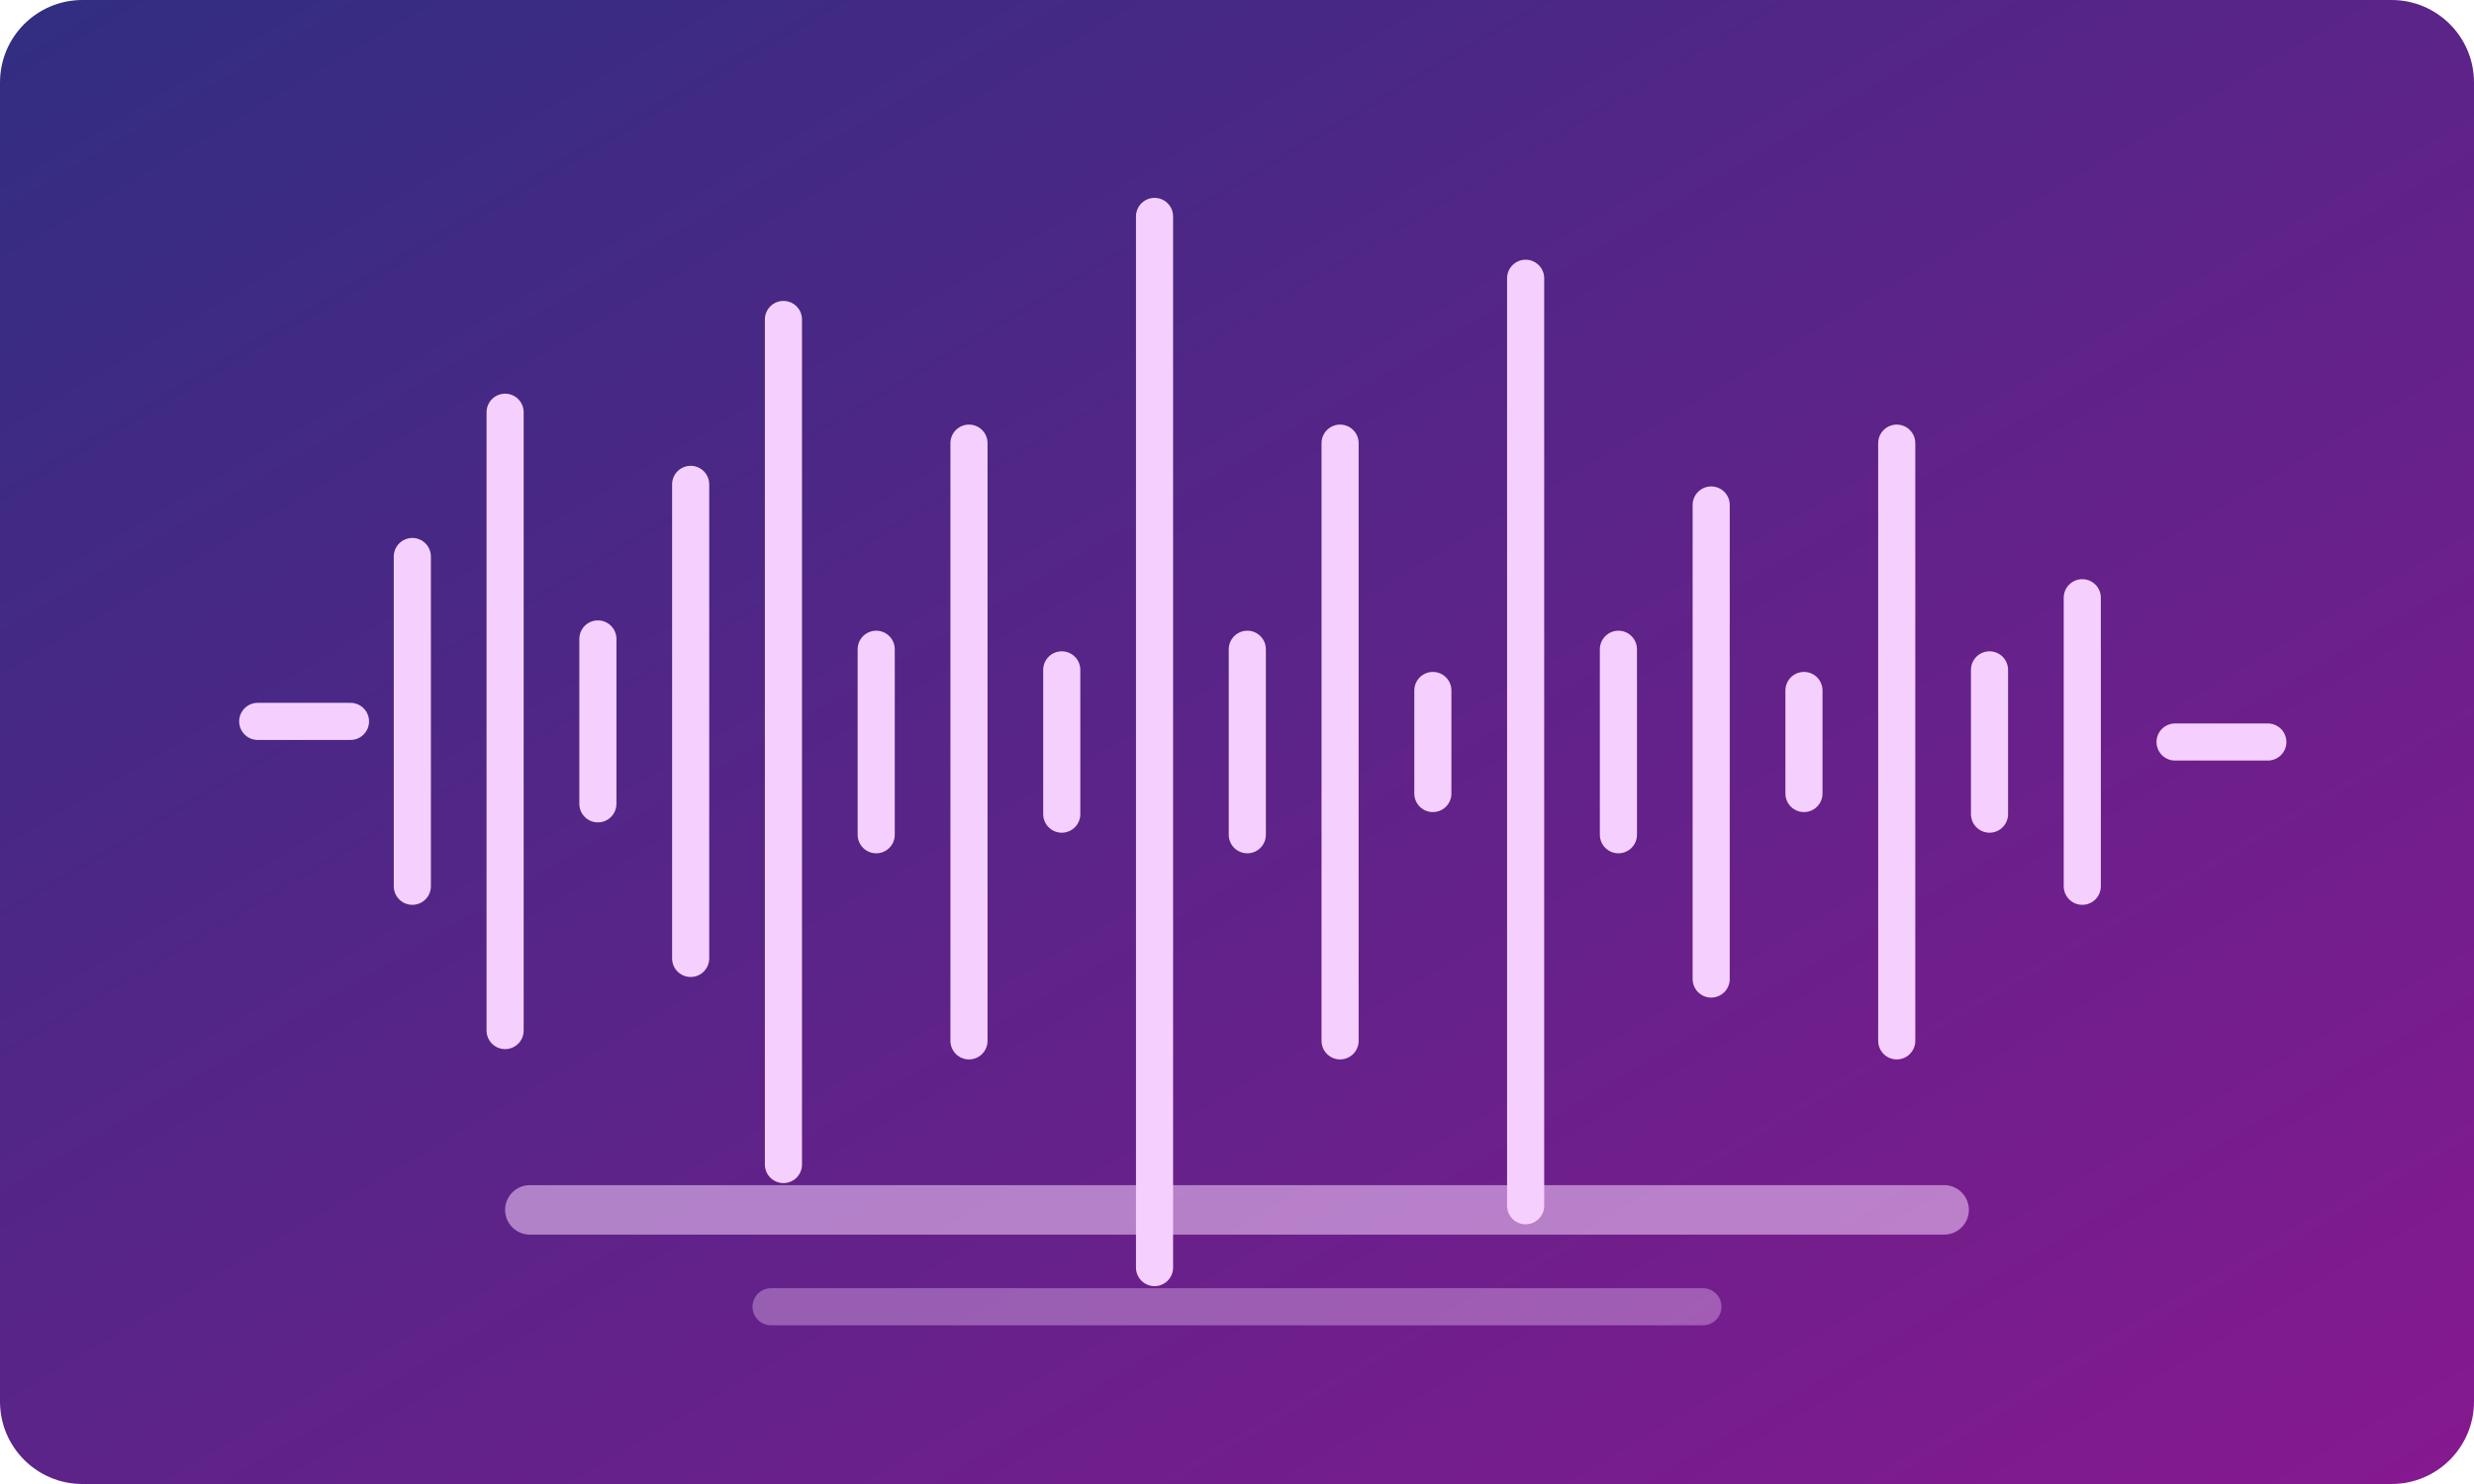
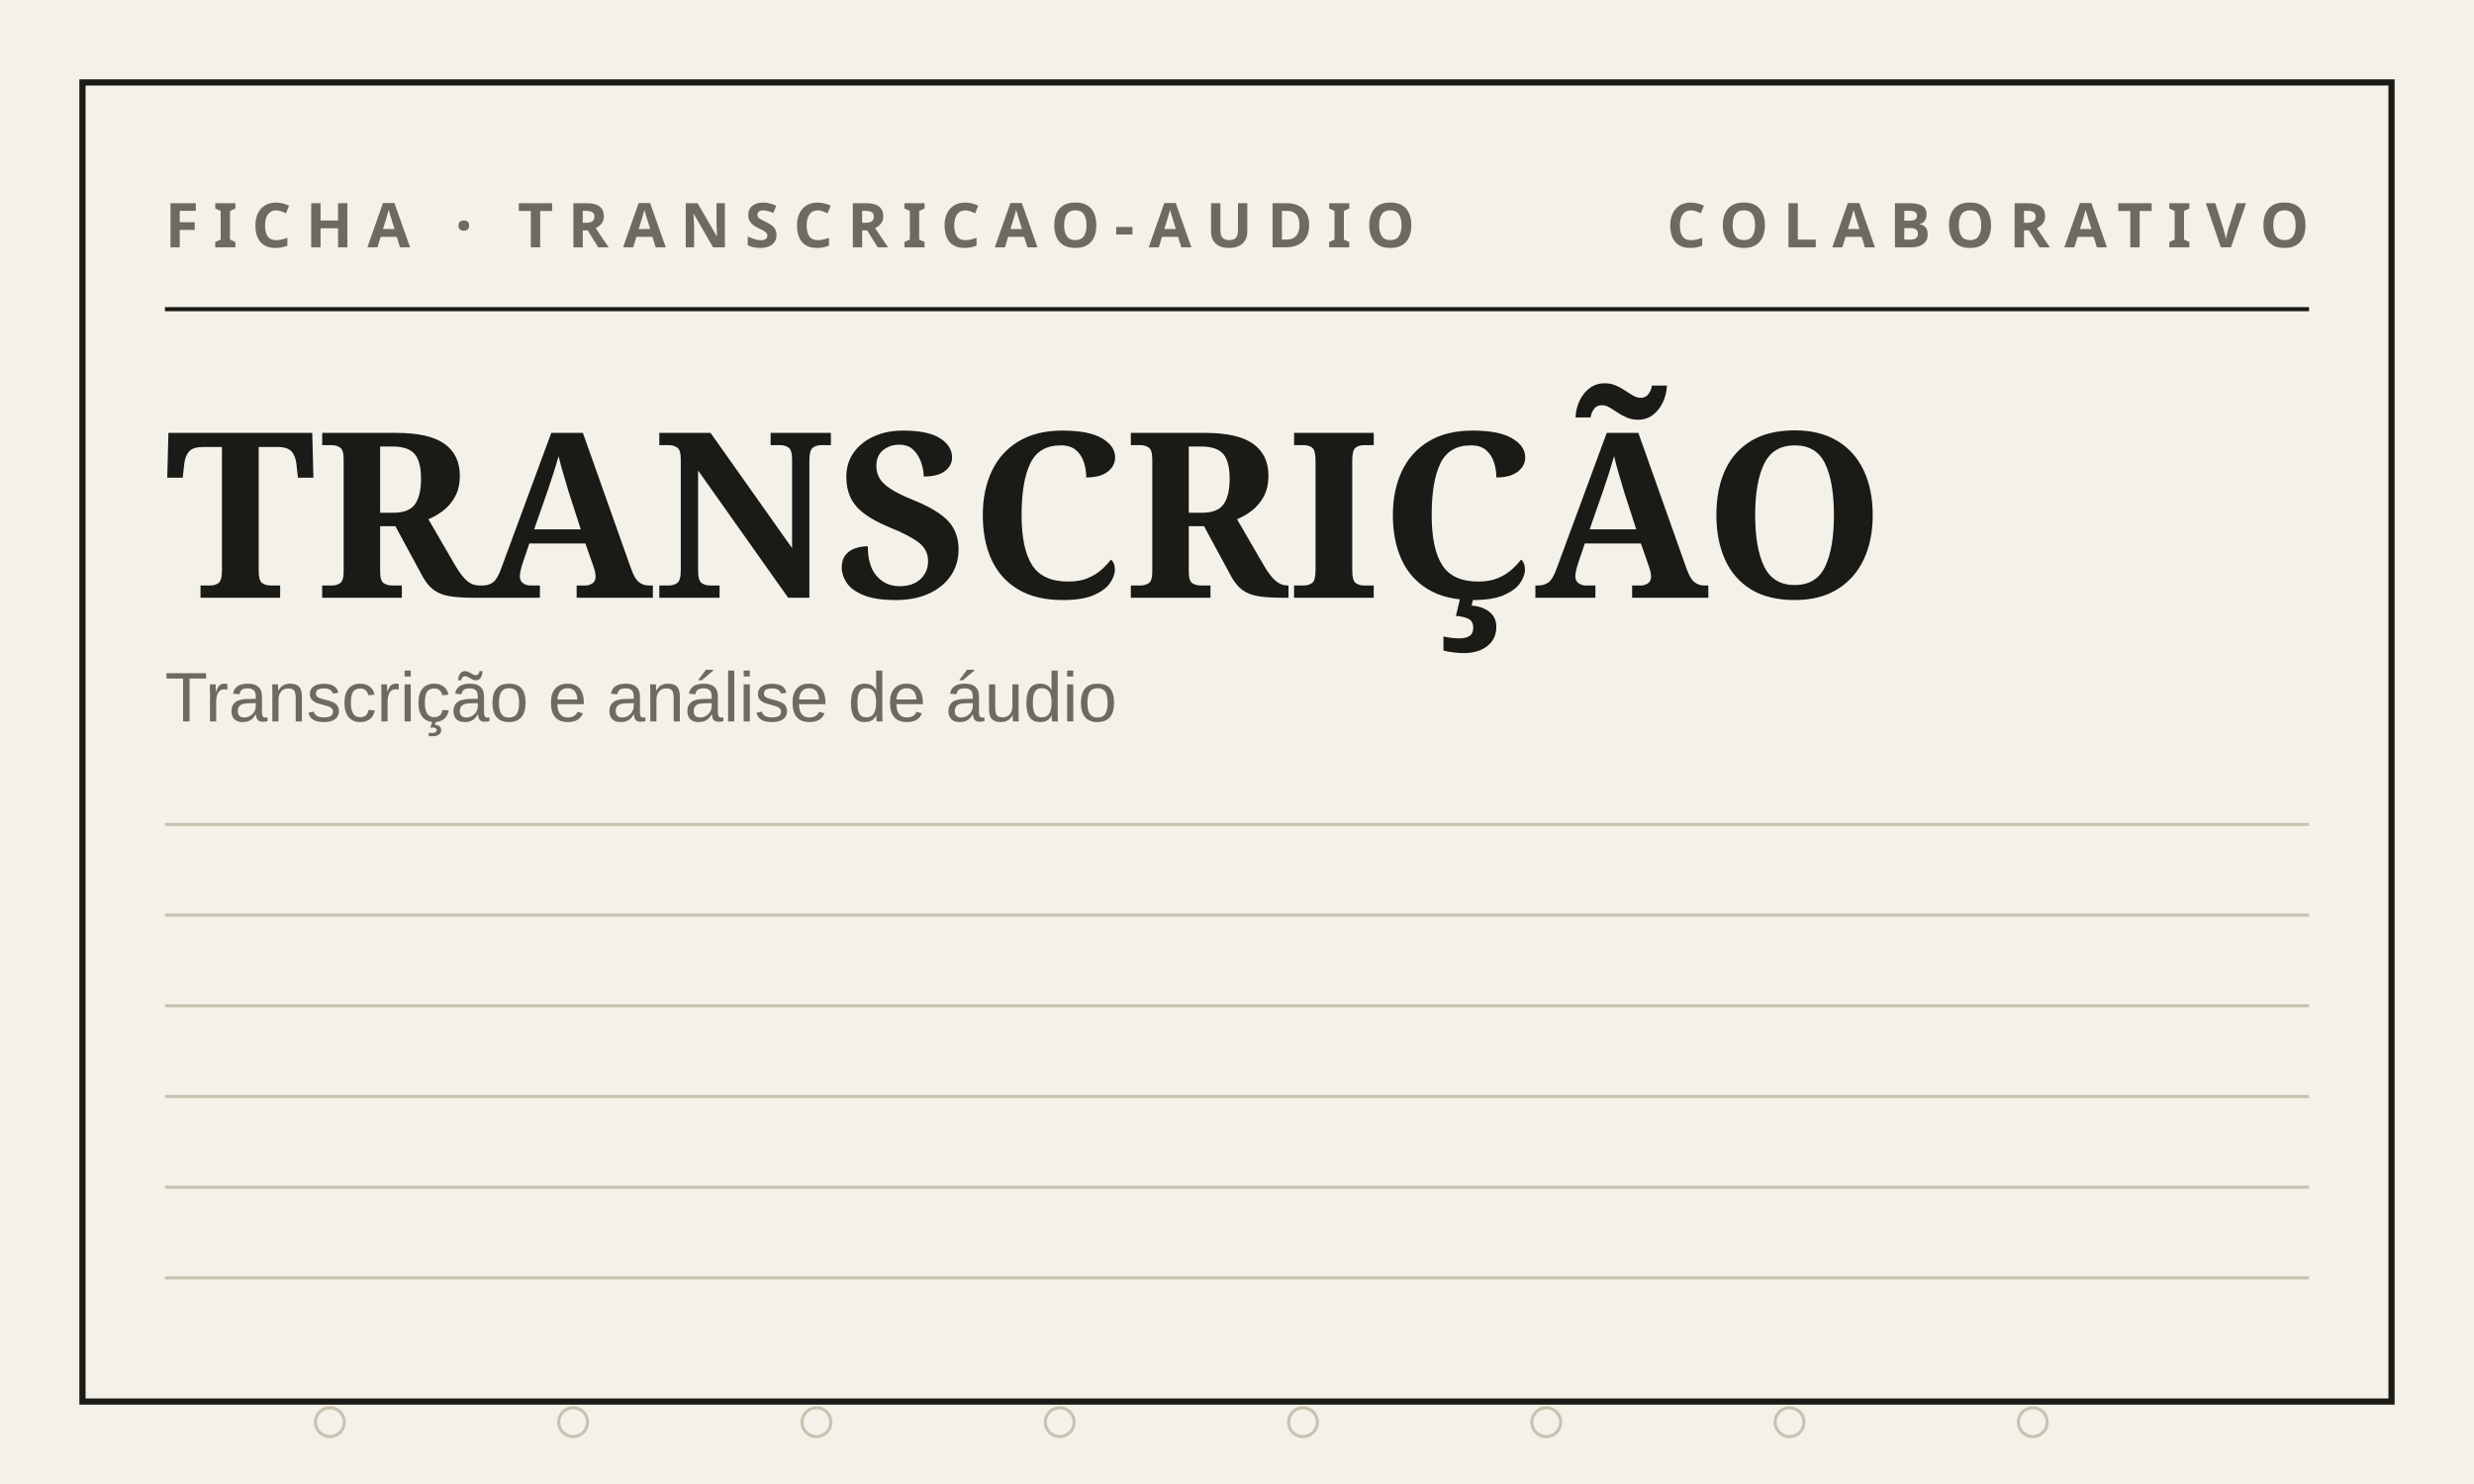
- <svg xmlns="http://www.w3.org/2000/svg" viewBox="0 0 1200 720" role="img" aria-labelledby="title desc">
-   <defs>
-     <linearGradient id="bg" x1="0" y1="0" x2="1" y2="1">
-       <stop stop-color="#312e81" />
-       <stop offset="1" stop-color="#86198f" />
-     </linearGradient>
-   </defs>
-   <rect width="1200" height="720" rx="40" fill="url(#bg)" />
-   <g stroke="#f5d0fe" stroke-width="18" stroke-linecap="round">
-     <path d="M125 350h45m30-80v160m45-230v300m45-190v80m45-155v230m45-310v410m45-250v90m45-190v290m45-110v-70m45-220v510m45-300v90m45-190v290m45-120v-50m45-200v450m45-270v90m45-160v230m45-90v-50m45-120v290m45-180v70m45-105v140m45-70h45" />
-   </g>
-   <rect x="245" y="575" width="710" height="24" rx="12" fill="#f5d0fe" opacity=".55" />
-   <rect x="365" y="625" width="470" height="18" rx="9" fill="#f5d0fe" opacity=".35" />
+ <svg xmlns="http://www.w3.org/2000/svg" viewBox="0 0 1200 720" role="img" aria-labelledby="t-transcricao-audio d-transcricao-audio">
+   <rect width="1200" height="720" fill="#f4f1e8" />
+   <rect x="40" y="40" width="1120" height="640" fill="none" stroke="#1a1a17" stroke-width="3" />
+   <line x1="80" y1="150" x2="1120" y2="150" stroke="#1a1a17" stroke-width="2" />
+   <text x="80" y="120" font-family="Archivo Narrow, Arial Narrow, sans-serif" font-size="30" font-weight="700" letter-spacing="7" fill="#6f6a5f">FICHA · TRANSCRICAO-AUDIO</text>
+   <text x="1120" y="120" text-anchor="end" font-family="Archivo Narrow, Arial Narrow, sans-serif" font-size="30" font-weight="700" letter-spacing="7" fill="#6f6a5f">COLABORATIVO</text>
+   <text x="80" y="290" font-family="Zilla Slab, Georgia, serif" font-size="112" font-weight="700" fill="#1a1a17">TRANSCRIÇÃO</text>
+   <text x="80" y="350" font-family="Archivo, Arial, sans-serif" font-size="34" fill="#6f6a5f">Transcrição e análise de áudio</text>
+   <line x1="80" y1="400" x2="1120" y2="400" stroke="#c8c2b0" stroke-width="1.5" />
+   <line x1="80" y1="444" x2="1120" y2="444" stroke="#c8c2b0" stroke-width="1.5" />
+   <line x1="80" y1="488" x2="1120" y2="488" stroke="#c8c2b0" stroke-width="1.5" />
+   <line x1="80" y1="532" x2="1120" y2="532" stroke="#c8c2b0" stroke-width="1.5" />
+   <line x1="80" y1="576" x2="1120" y2="576" stroke="#c8c2b0" stroke-width="1.5" />
+   <line x1="80" y1="620" x2="1120" y2="620" stroke="#c8c2b0" stroke-width="1.5" />
+   <circle cx="160" cy="690" r="7" fill="none" stroke="#c8c2b0" stroke-width="1.5" />
+   <circle cx="278" cy="690" r="7" fill="none" stroke="#c8c2b0" stroke-width="1.5" />
+   <circle cx="396" cy="690" r="7" fill="none" stroke="#c8c2b0" stroke-width="1.5" />
+   <circle cx="514" cy="690" r="7" fill="none" stroke="#c8c2b0" stroke-width="1.5" />
+   <circle cx="632" cy="690" r="7" fill="none" stroke="#c8c2b0" stroke-width="1.5" />
+   <circle cx="750" cy="690" r="7" fill="none" stroke="#c8c2b0" stroke-width="1.5" />
+   <circle cx="868" cy="690" r="7" fill="none" stroke="#c8c2b0" stroke-width="1.5" />
+   <circle cx="986" cy="690" r="7" fill="none" stroke="#c8c2b0" stroke-width="1.5" />
</svg>
